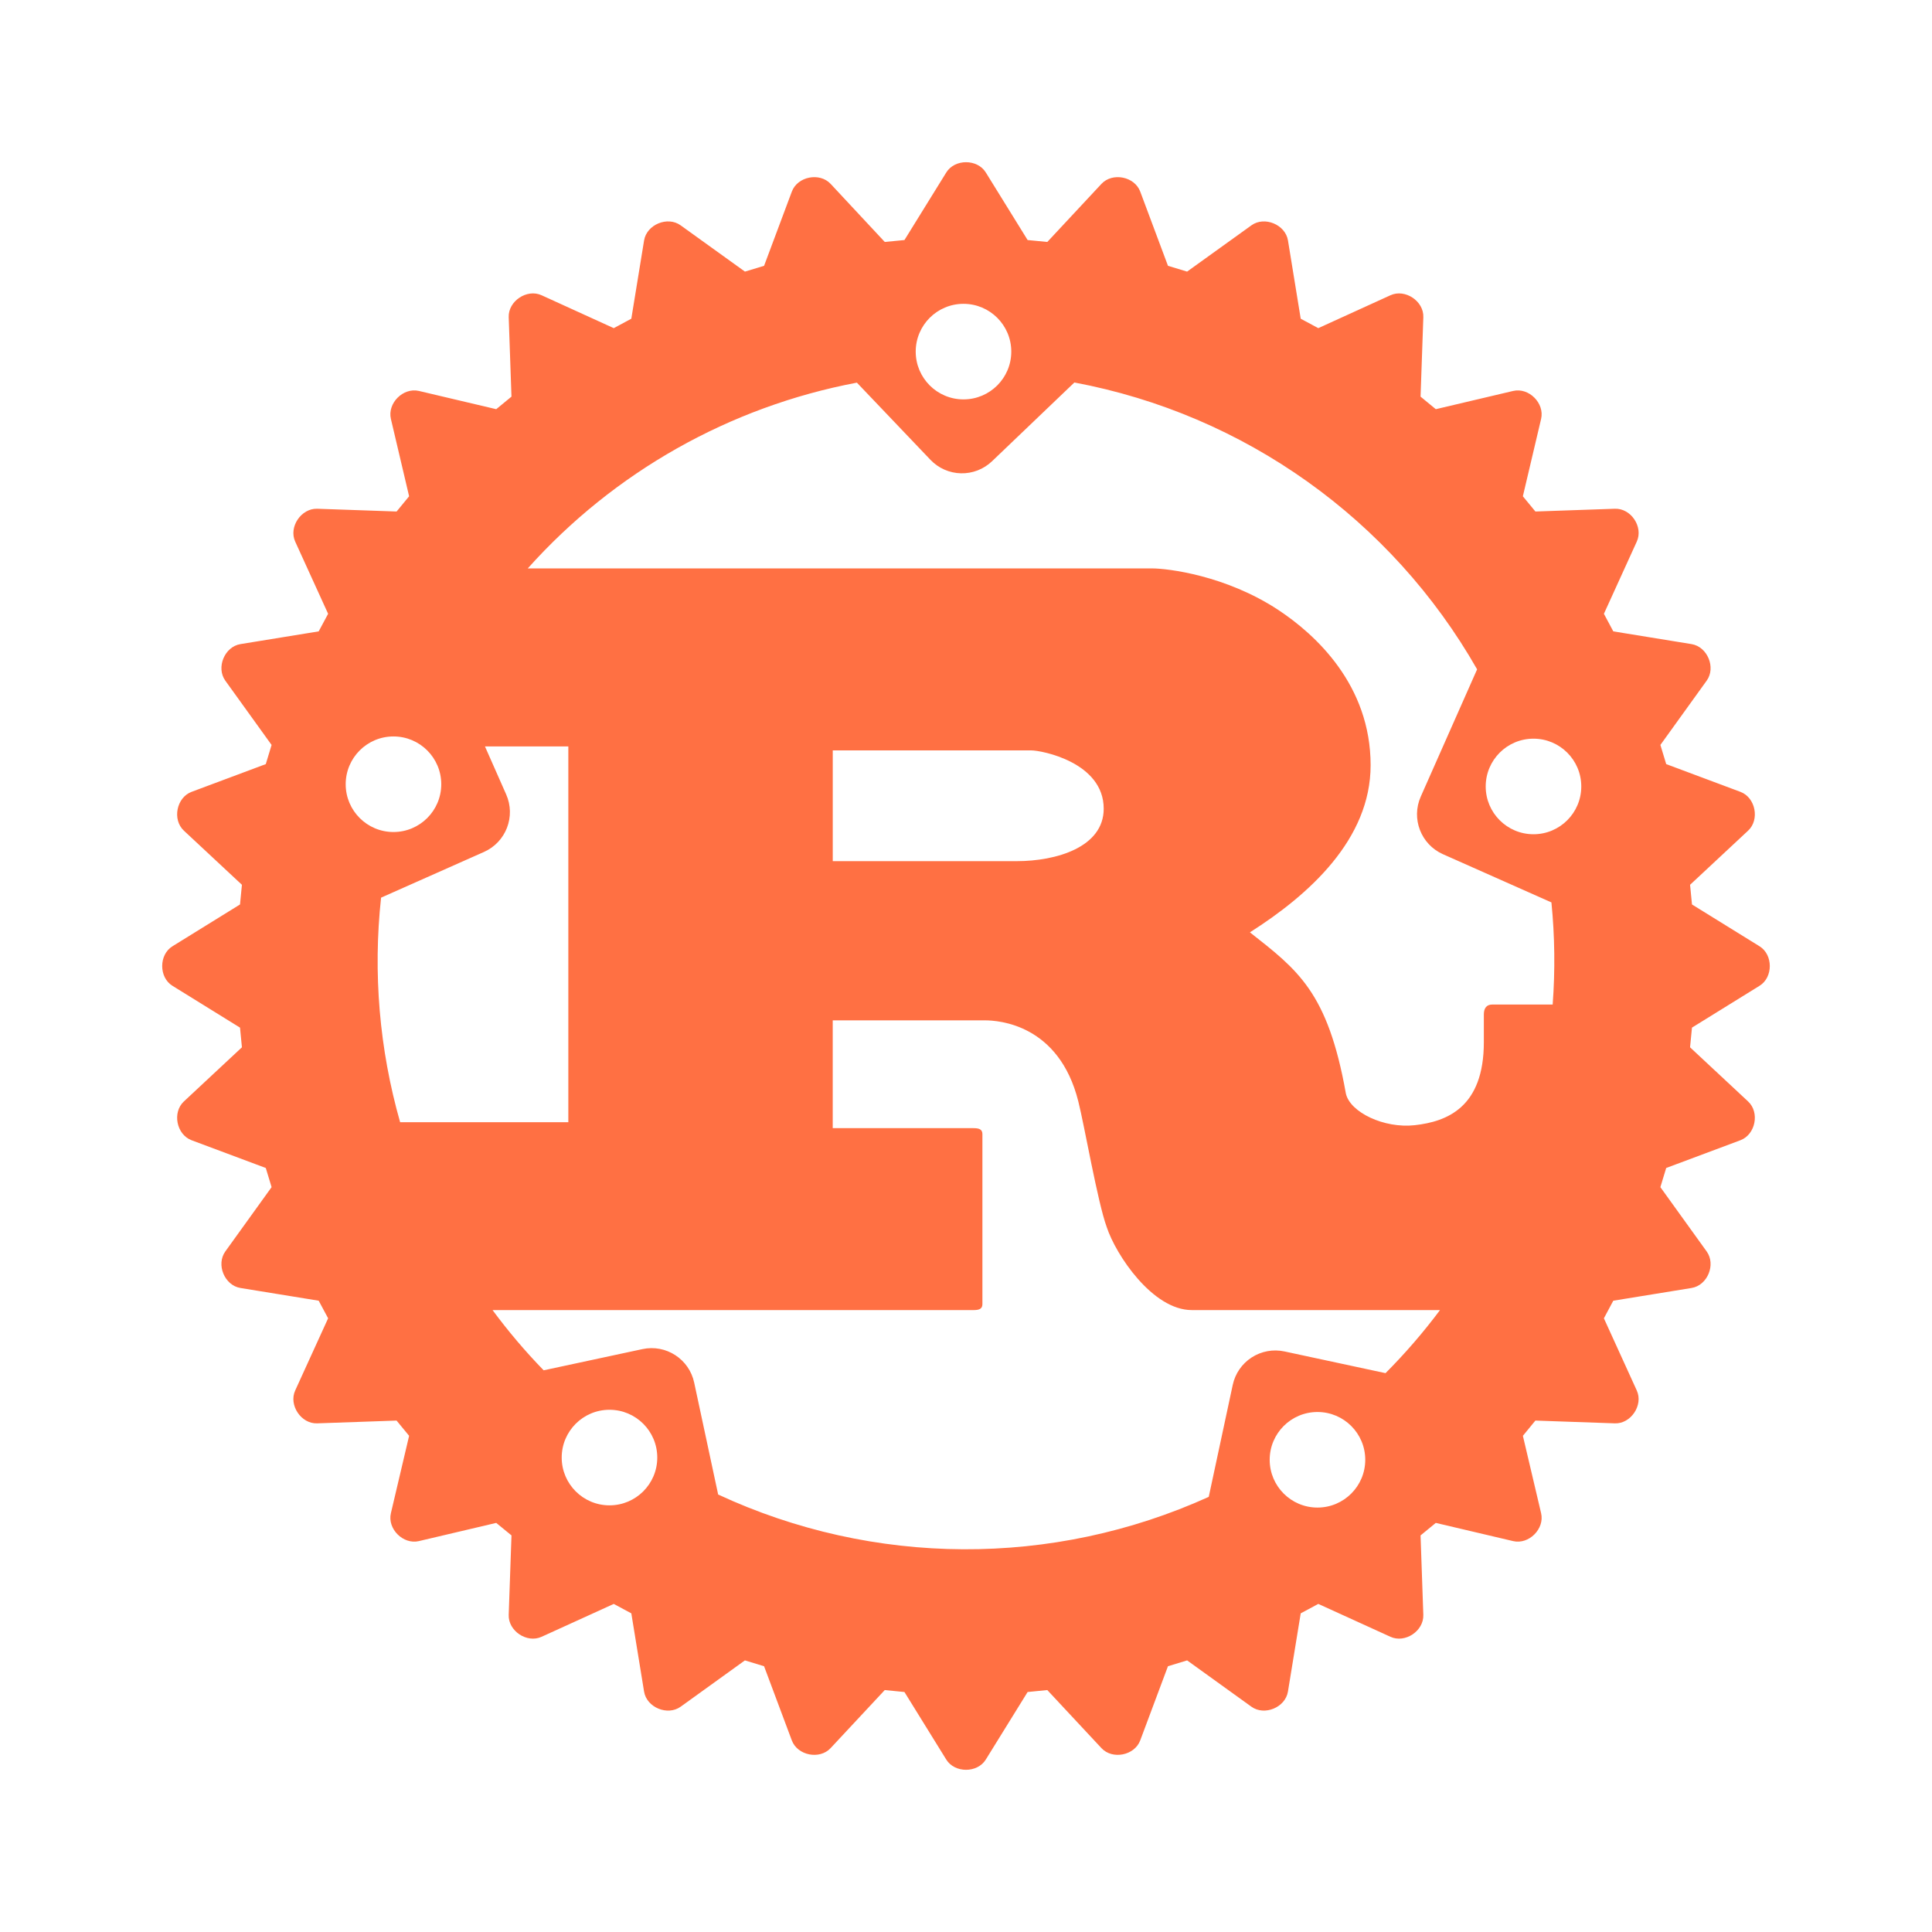
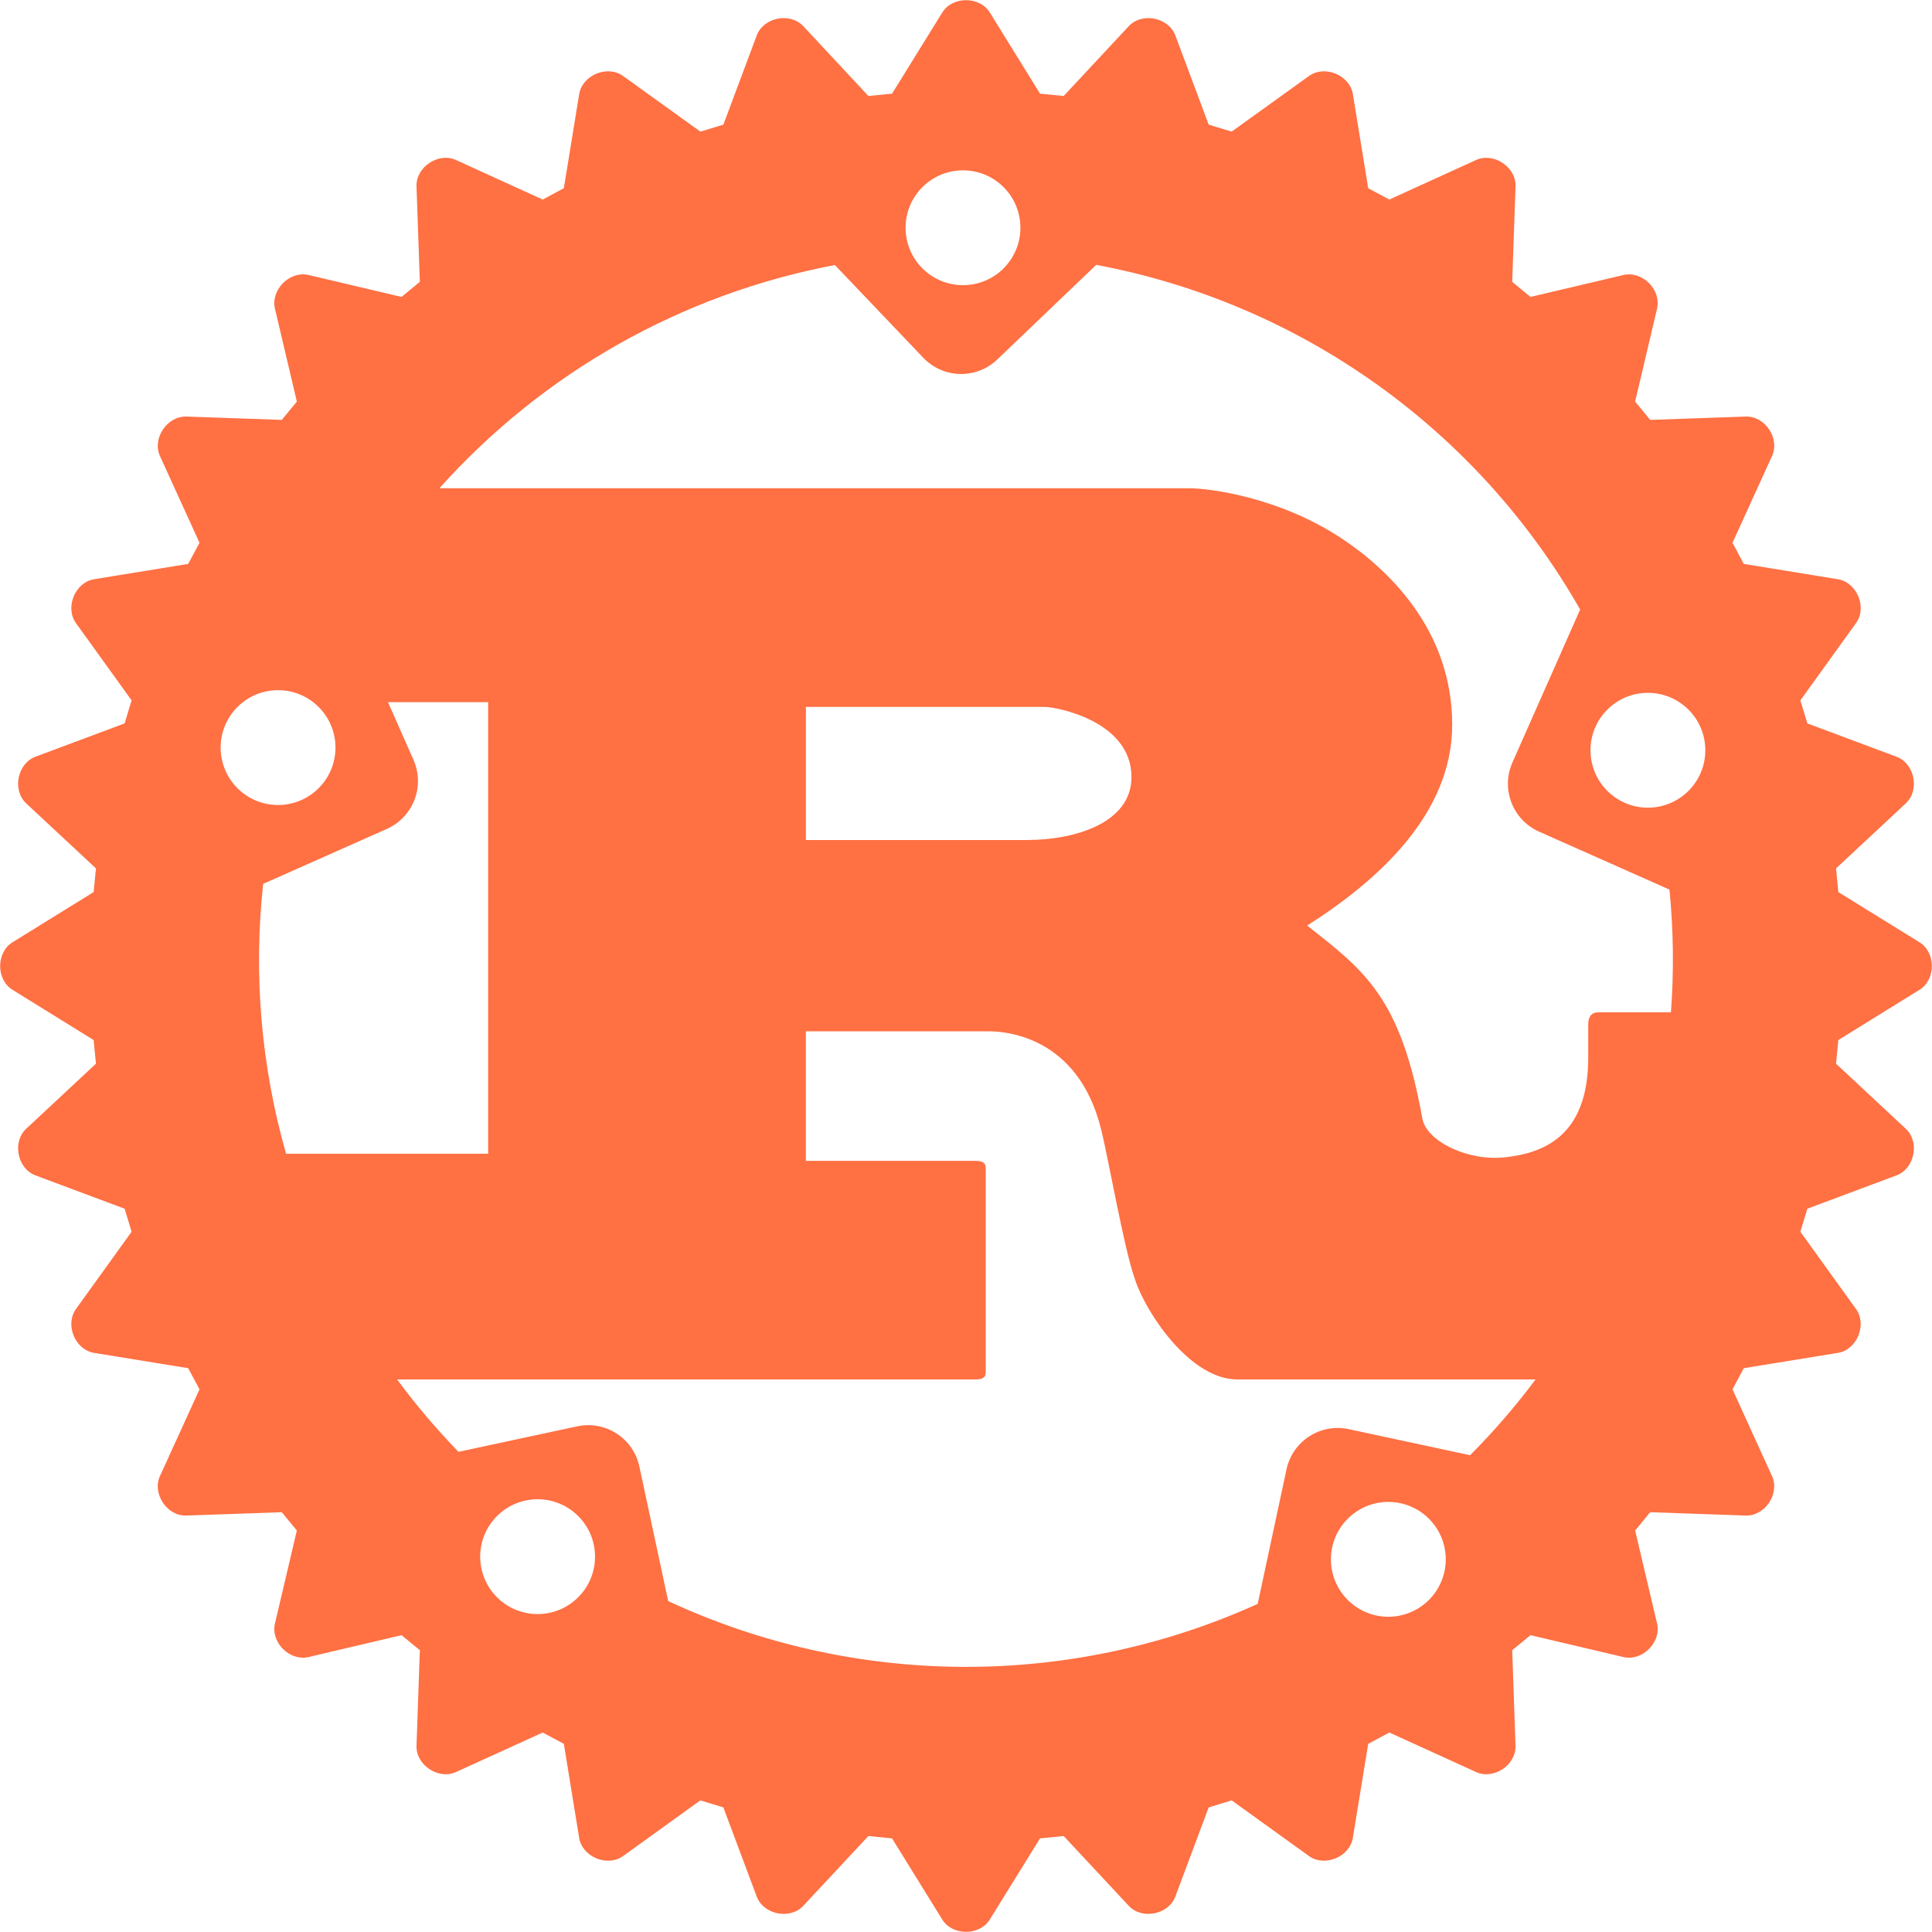
- <svg xmlns="http://www.w3.org/2000/svg" viewBox="0 0 144 144">
+ <svg xmlns="http://www.w3.org/2000/svg" viewBox="12.08 12.08 119.84 119.84">
  <path d="M68.252 26.207a3.561 3.561 0 0 1 7.123 0 3.561 3.561 0 0 1-7.123 0M25.766 58.452a3.561 3.561 0 0 1 7.123 0 3.561 3.561 0 0 1-7.123 0m84.97.166a3.561 3.561 0 0 1 7.123 0 3.561 3.561 0 0 1-7.123 0m-74.661 4.88a3.252 3.252 0 0 0 1.651-4.29l-1.58-3.574h6.214v28.01H29.823a43.847 43.847 0 0 1-1.42-16.738zm25.994.688V55.93h14.798c.764 0 5.397.883 5.397 4.347 0 2.877-3.553 3.908-6.475 3.908zm-20.203 44.452a3.561 3.561 0 0 1 7.123 0 3.561 3.561 0 0 1-7.123 0m52.769.166a3.561 3.561 0 0 1 7.123 0 3.561 3.561 0 0 1-7.123 0m1.101-8.076a3.246 3.246 0 0 0-3.856 2.498l-1.787 8.342a43.847 43.847 0 0 1-36.566-.175l-1.787-8.342a3.246 3.246 0 0 0-3.854-2.497l-7.365 1.581a43.847 43.847 0 0 1-3.808-4.488h35.834c.406 0 .676-.074.676-.443V84.528c0-.369-.27-.442-.676-.442h-10.48v-8.035h11.335c1.035 0 5.532.296 6.97 6.045.45 1.768 1.44 7.519 2.116 9.36.674 2.065 3.417 6.19 6.34 6.19h18.501a43.847 43.847 0 0 1-4.06 4.7zm19.898-33.468a43.847 43.847 0 0 1 .093 7.612h-4.499c-.45 0-.631.296-.631.737v2.066c0 4.863-2.742 5.92-5.145 6.19-2.288.258-4.825-.958-5.138-2.358-1.35-7.593-3.6-9.214-7.152-12.016 4.409-2.8 8.996-6.93 8.996-12.457 0-5.97-4.092-9.729-6.881-11.572-3.914-2.58-8.246-3.096-9.415-3.096H39.336A43.847 43.847 0 0 1 63.867 28.52l5.484 5.753a3.243 3.243 0 0 0 4.59.105l6.137-5.869a43.847 43.847 0 0 1 30.017 21.38l-4.201 9.487a3.256 3.256 0 0 0 1.652 4.29zm10.477.154-.143-1.467 4.327-4.036c.88-.82.55-2.472-.574-2.891l-5.532-2.068-.433-1.428 3.45-4.792c.704-.974.058-2.53-1.127-2.724l-5.833-.949-.7-1.31 2.45-5.38c.502-1.095-.43-2.496-1.636-2.45l-5.92.206-.935-1.135 1.36-5.766c.275-1.17-.913-2.36-2.084-2.085l-5.765 1.359-1.136-.935.207-5.92c.046-1.198-1.357-2.135-2.45-1.637l-5.379 2.452-1.31-.703-.95-5.833c-.193-1.183-1.75-1.83-2.723-1.128l-4.796 3.45-1.425-.432-2.068-5.532c-.42-1.127-2.072-1.452-2.89-.576l-4.036 4.33-1.467-.143-3.117-5.036c-.63-1.02-2.318-1.02-2.946 0l-3.117 5.036-1.467.143-4.037-4.33c-.819-.876-2.47-.551-2.89.576l-2.069 5.532-1.426.432-4.795-3.45c-.974-.703-2.53-.055-2.723 1.128l-.951 5.833-1.31.703-5.379-2.452c-1.093-.5-2.496.439-2.45 1.637l.206 5.92-1.136.935-5.765-1.36c-1.171-.272-2.36.915-2.086 2.086l1.358 5.766-.933 1.135-5.92-.206c-1.193-.035-2.134 1.355-1.637 2.45l2.453 5.38-.703 1.31-5.832.949c-1.185.192-1.827 1.75-1.128 2.724l3.45 4.792-.433 1.428-5.532 2.068c-1.123.42-1.452 2.07-.574 2.891l4.328 4.036-.143 1.467-5.035 3.116c-1.02.63-1.02 2.318 0 2.946l5.035 3.117.143 1.467-4.328 4.037c-.878.818-.549 2.468.574 2.89l5.532 2.068.433 1.428-3.45 4.793c-.701.976-.056 2.532 1.129 2.723l5.831.948.703 1.312-2.453 5.378c-.5 1.093.444 2.5 1.638 2.451l5.917-.207.935 1.136-1.358 5.768c-.275 1.168.915 2.355 2.086 2.08l5.765-1.357 1.137.932-.207 5.921c-.046 1.199 1.357 2.136 2.45 1.636l5.379-2.45 1.31.702.95 5.83c.193 1.187 1.75 1.829 2.725 1.13l4.792-3.453 1.427.435 2.069 5.53c.42 1.123 2.072 1.454 2.89.574l4.037-4.328 1.467.146 3.117 5.035c.628 1.016 2.316 1.018 2.946 0l3.117-5.035 1.467-.146 4.036 4.328c.818.88 2.47.549 2.89-.574l2.068-5.53 1.428-.435 4.793 3.453c.974.699 2.53.055 2.722-1.13l.952-5.83 1.31-.703 5.378 2.451c1.093.5 2.493-.435 2.45-1.636l-.206-5.92 1.135-.933 5.765 1.357c1.171.275 2.36-.912 2.085-2.08l-1.358-5.768.932-1.136 5.92.207c1.194.048 2.138-1.358 1.636-2.451l-2.45-5.378.7-1.312 5.833-.948c1.187-.19 1.831-1.747 1.127-2.723l-3.45-4.793.433-1.428 5.532-2.068c1.125-.422 1.454-2.072.574-2.89l-4.327-4.037.143-1.467 5.035-3.117c1.02-.628 1.021-2.315.001-2.946z" fill="#ff7043" />
</svg>
